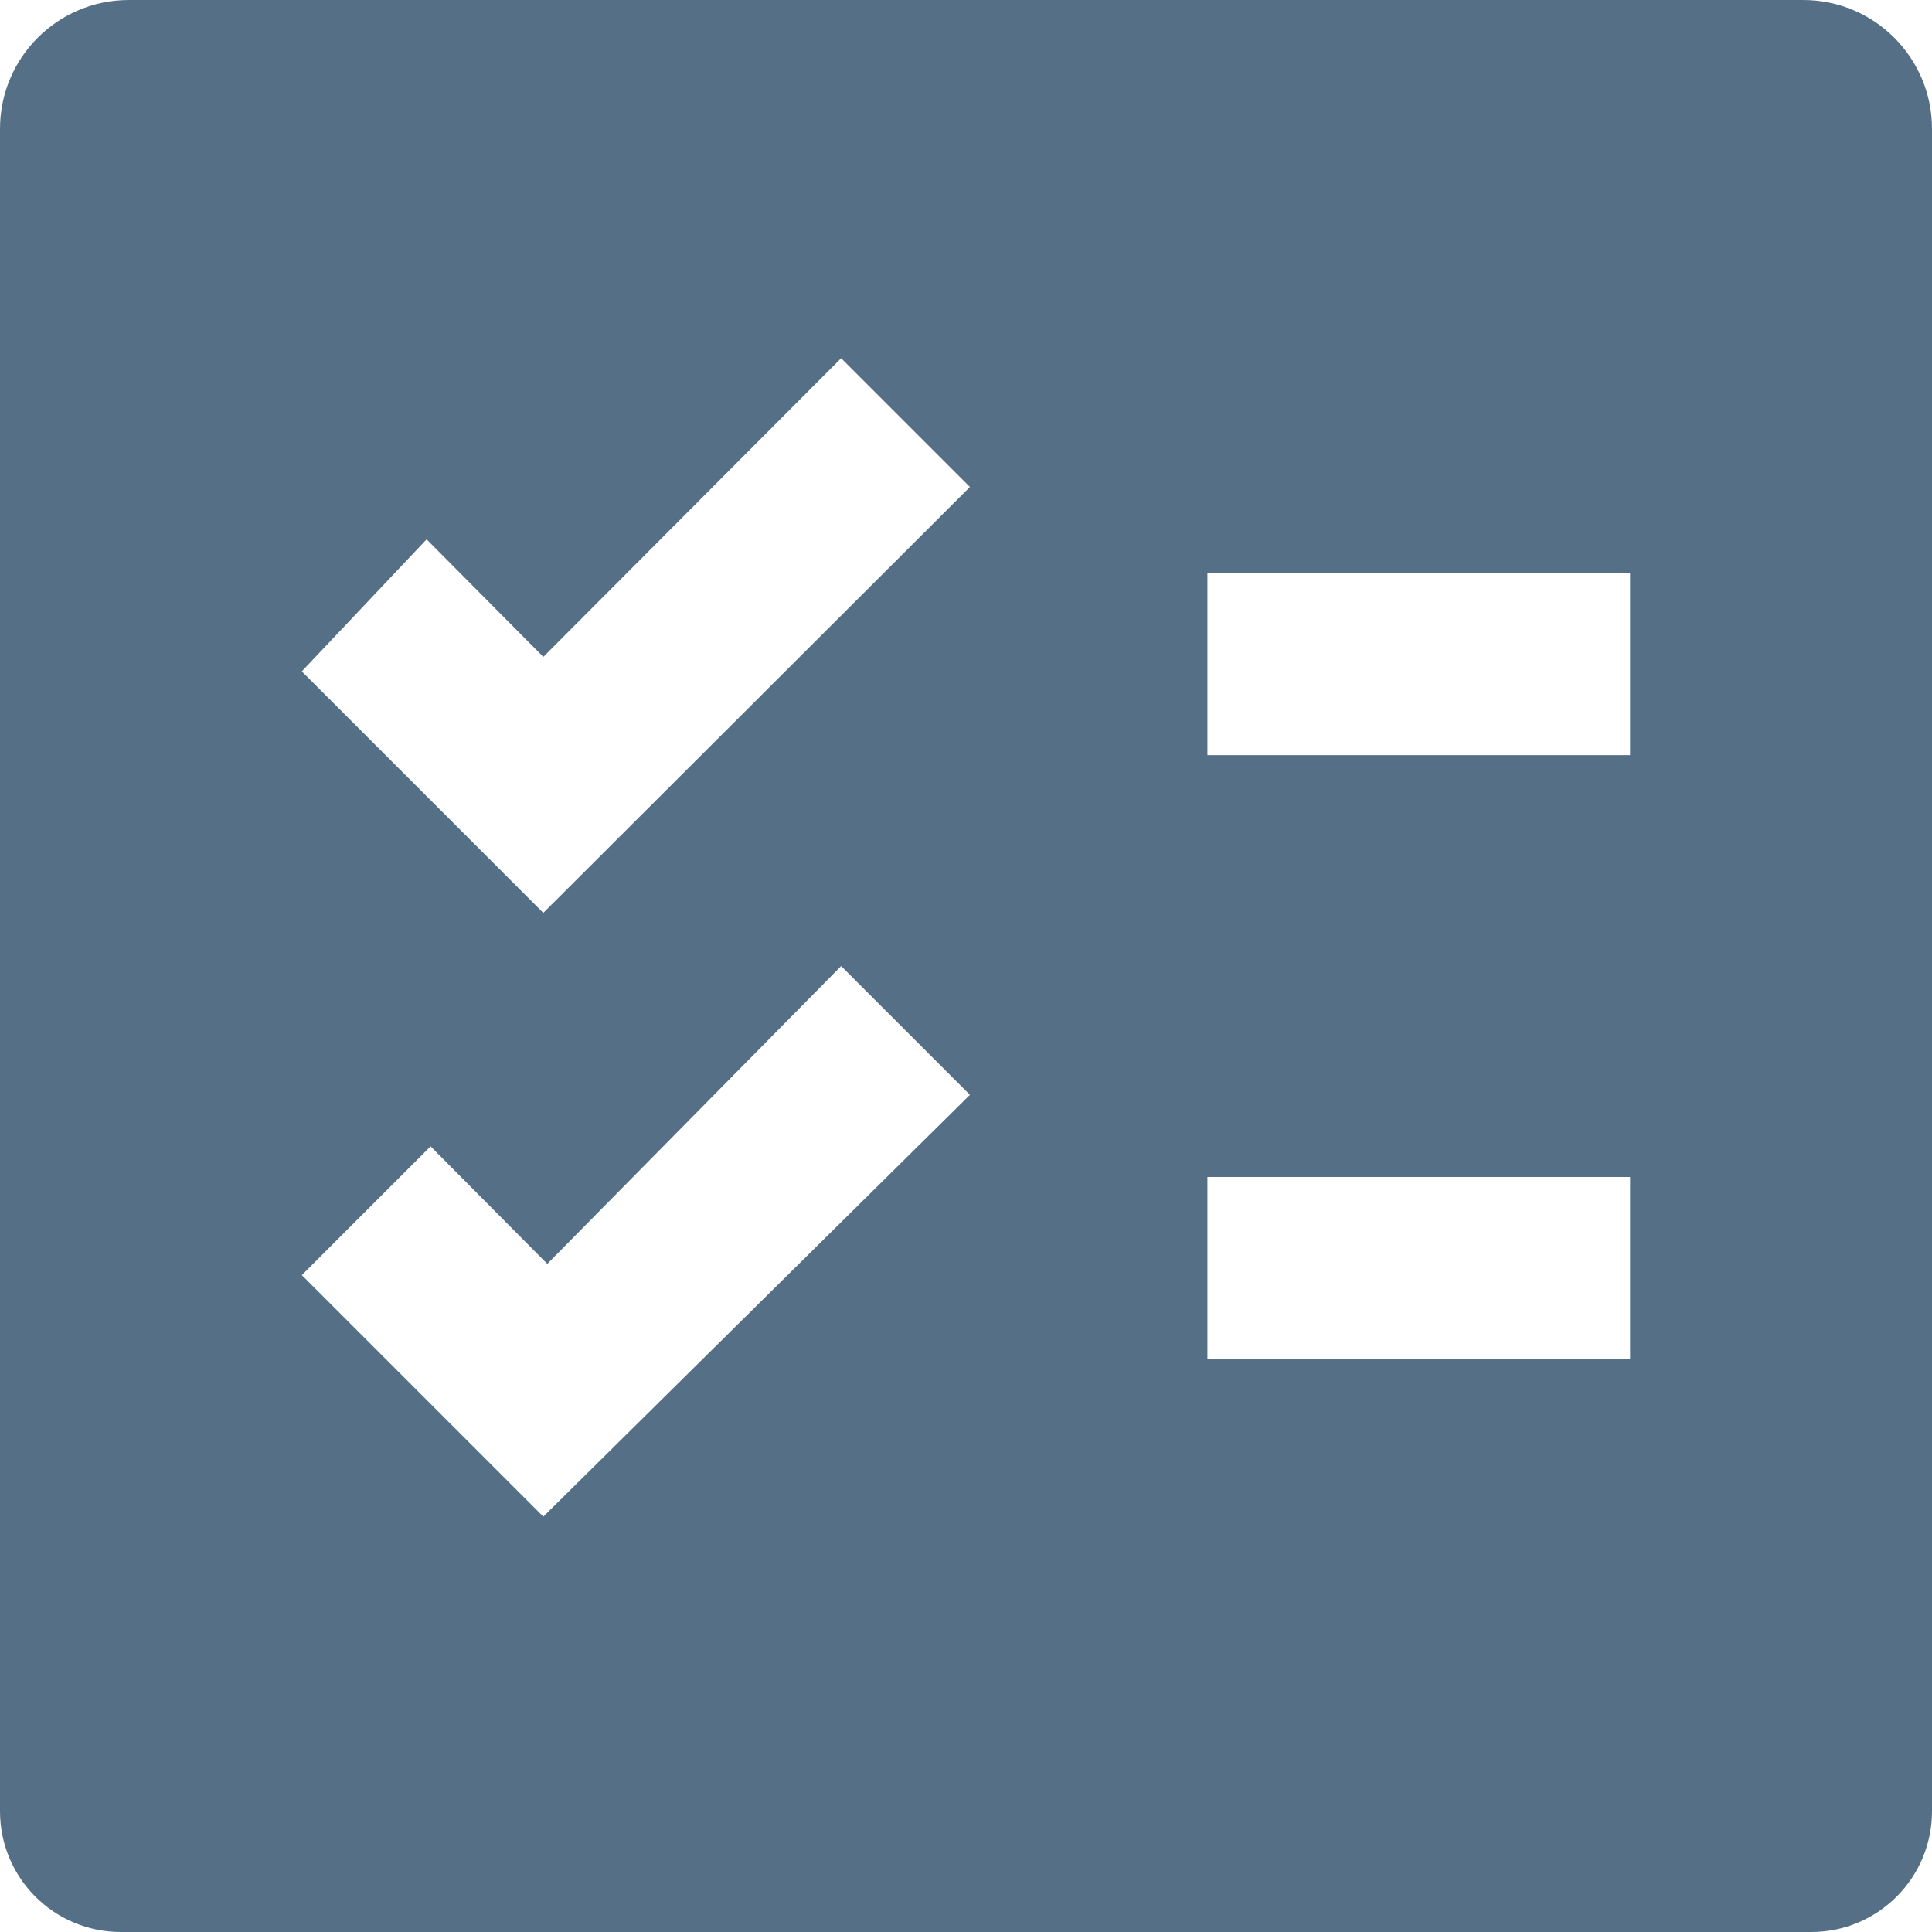
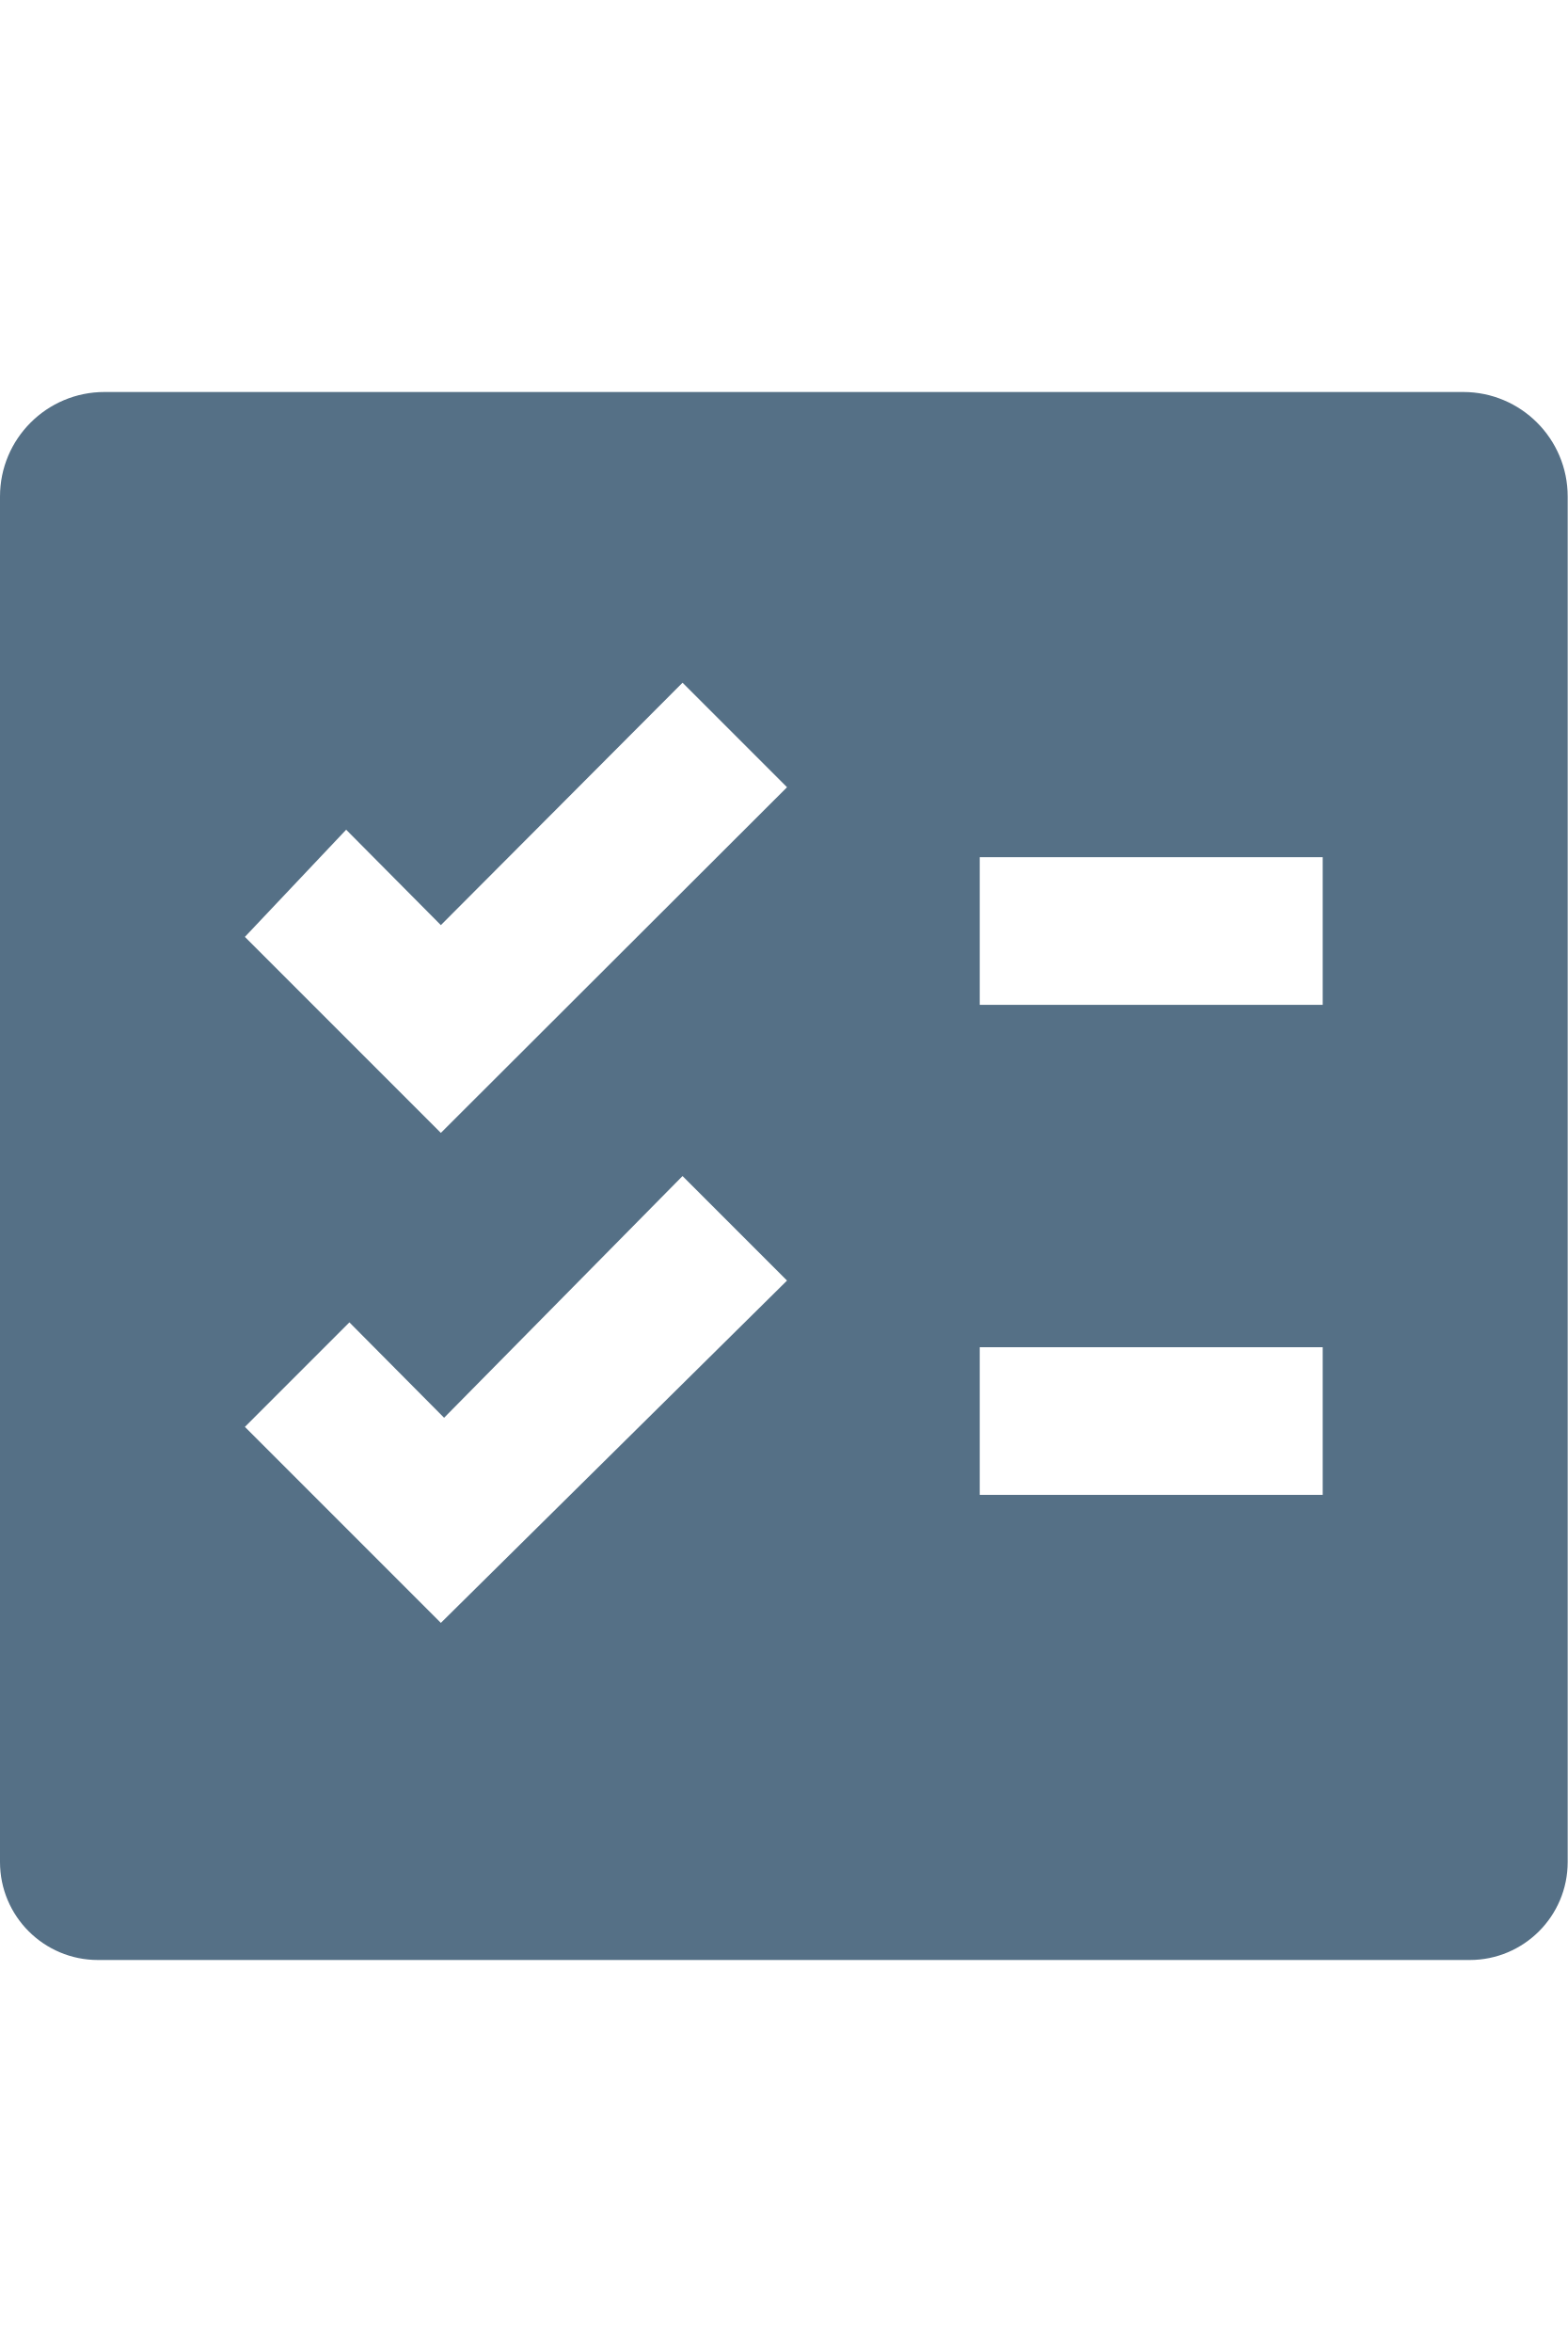
- <svg fill="#557086" width="30px" viewBox="0 0 64 64" style="">
+ <svg fill="#557086" width="20" height="30" viewBox="0 0 64 64" style="">
  <path d="M59.732 0H4.266A4.266 4.266 0 0 0 0 4.266V60c0 2.21 1.79 4 4 4h56c2.21 0 4-1.79 4-4V4.266A4.266 4.266 0 0 0 59.734 0h-.002ZM17.998 50.24l-8-8 4.266-4.266 3.866 3.894 9.734-9.866 4.266 4.266L17.998 50.24Zm0-20-8-8 4.134-4.374 3.866 3.894 9.866-9.894 4.266 4.266L17.998 30.24Zm36 14.774h-14v-6.026h14v6.026Zm0-20h-14v-6.026h14v6.026Z" />
</svg>
